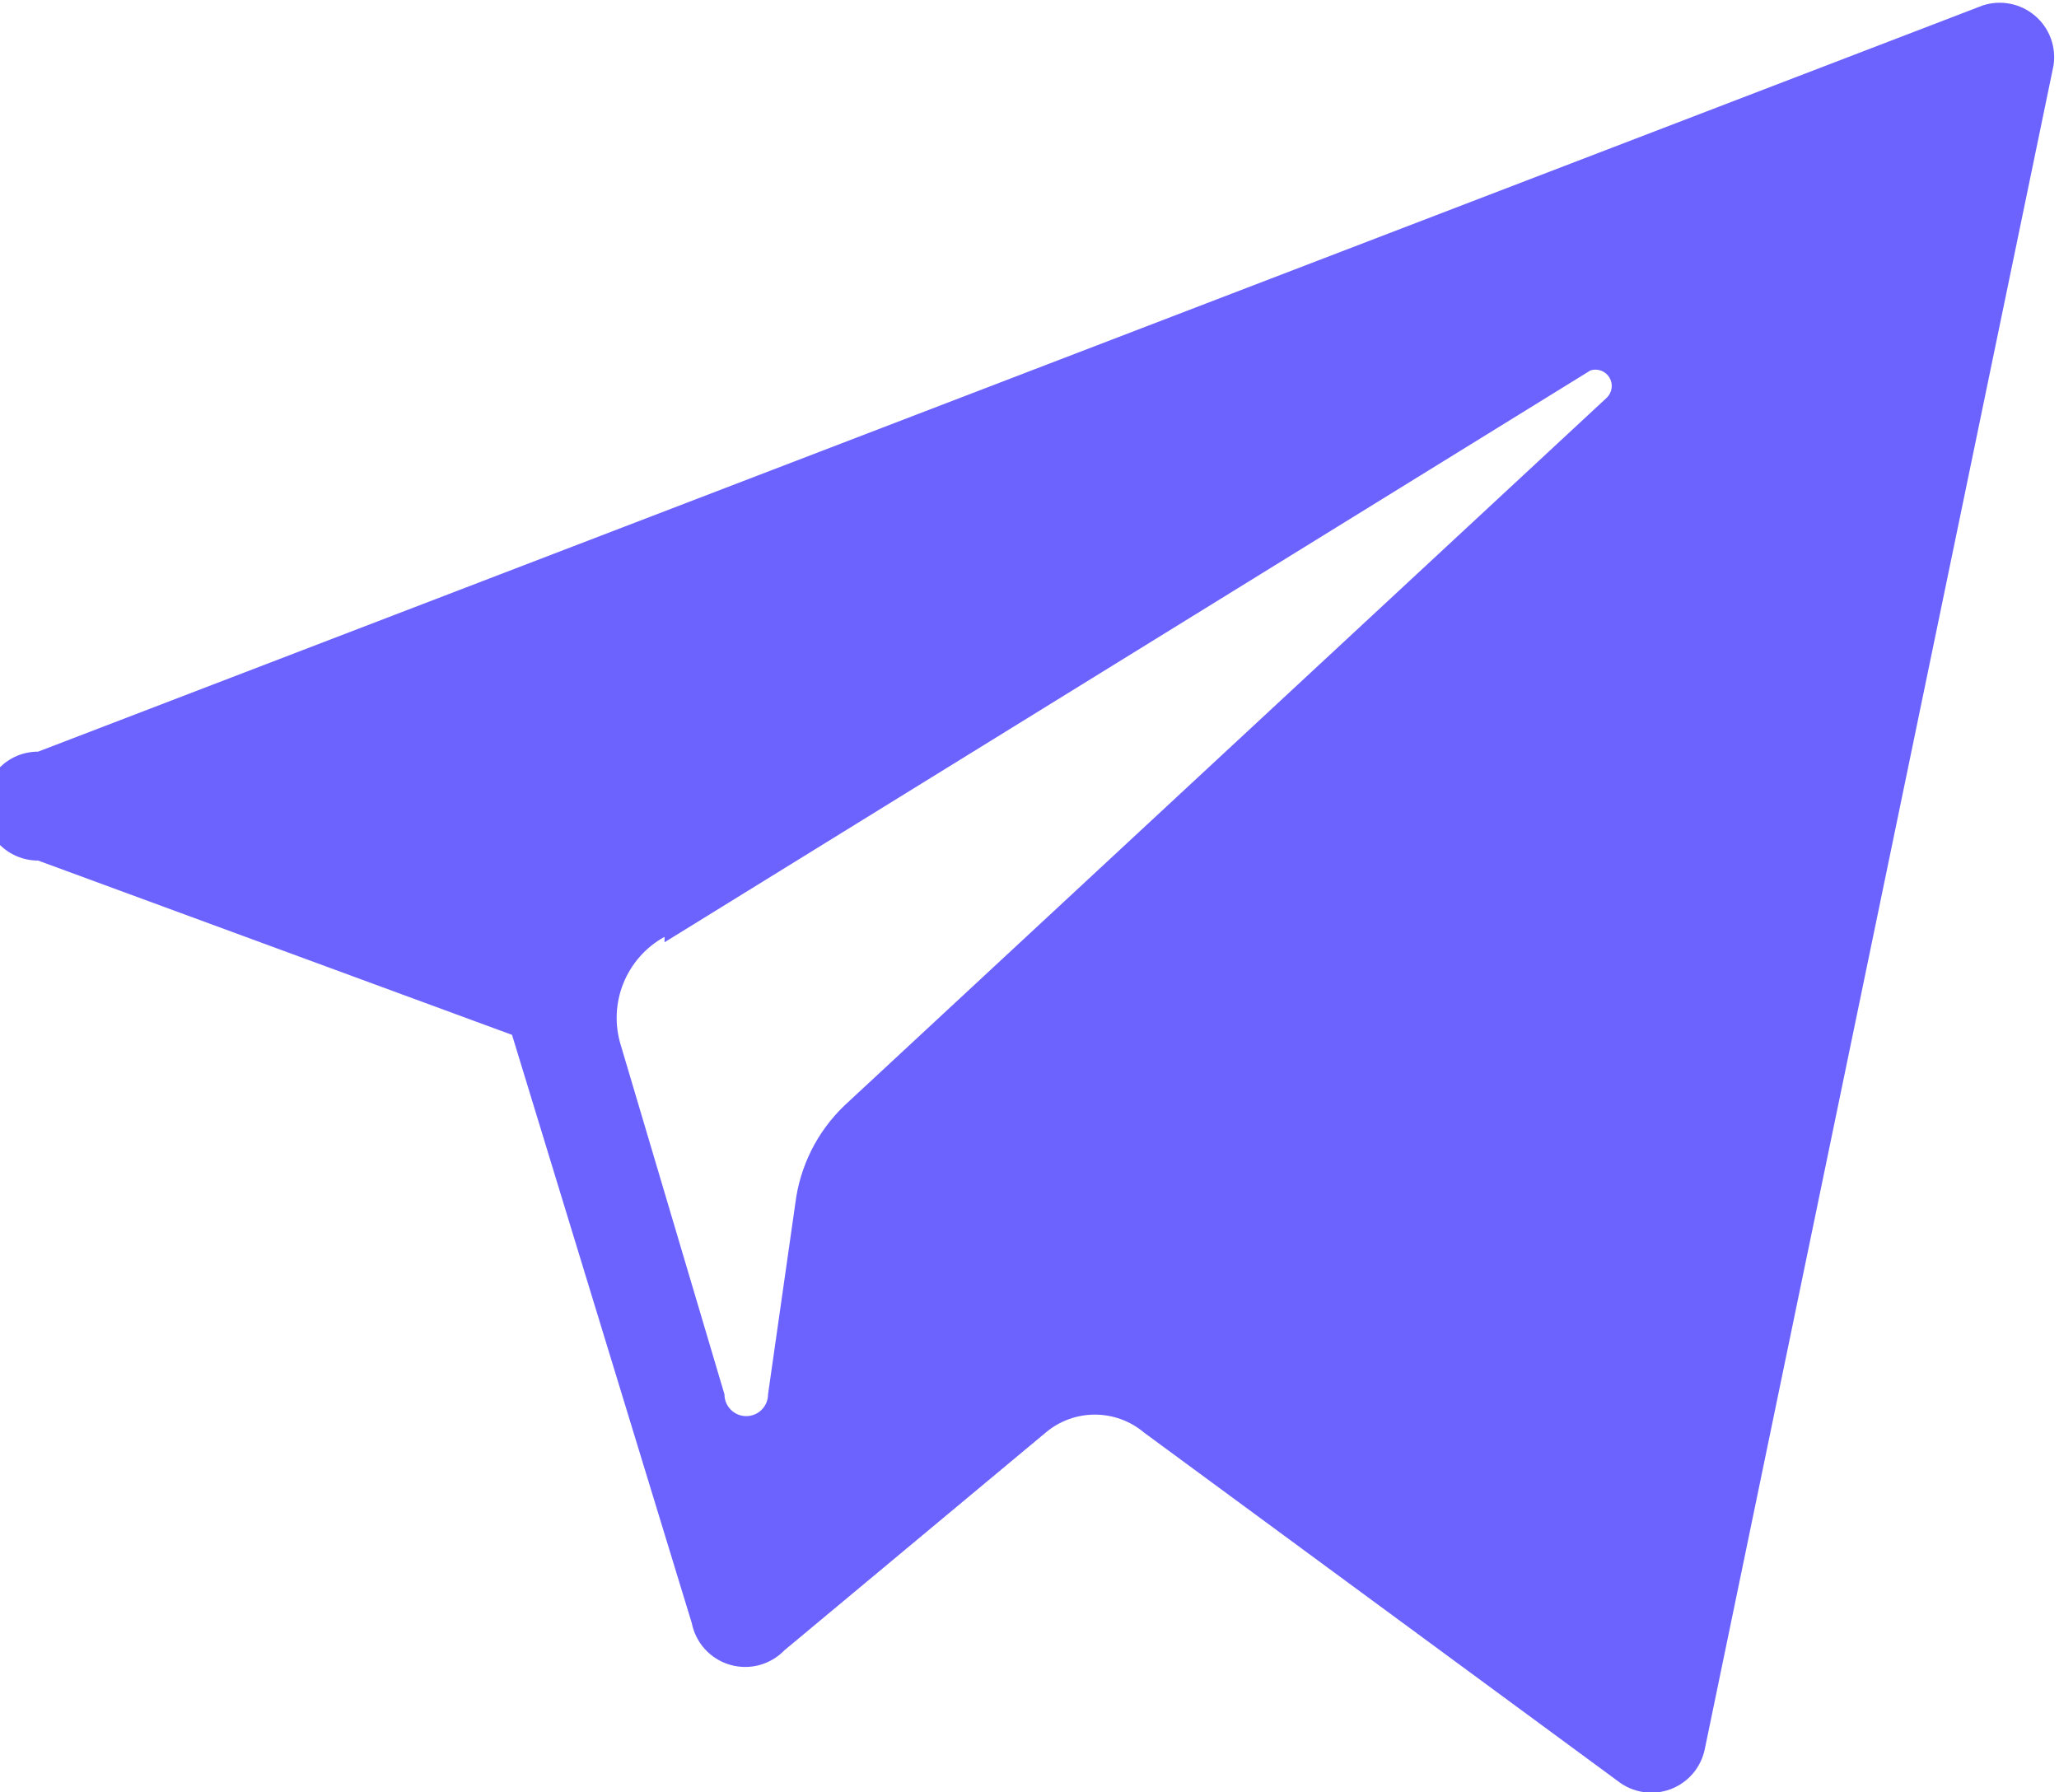
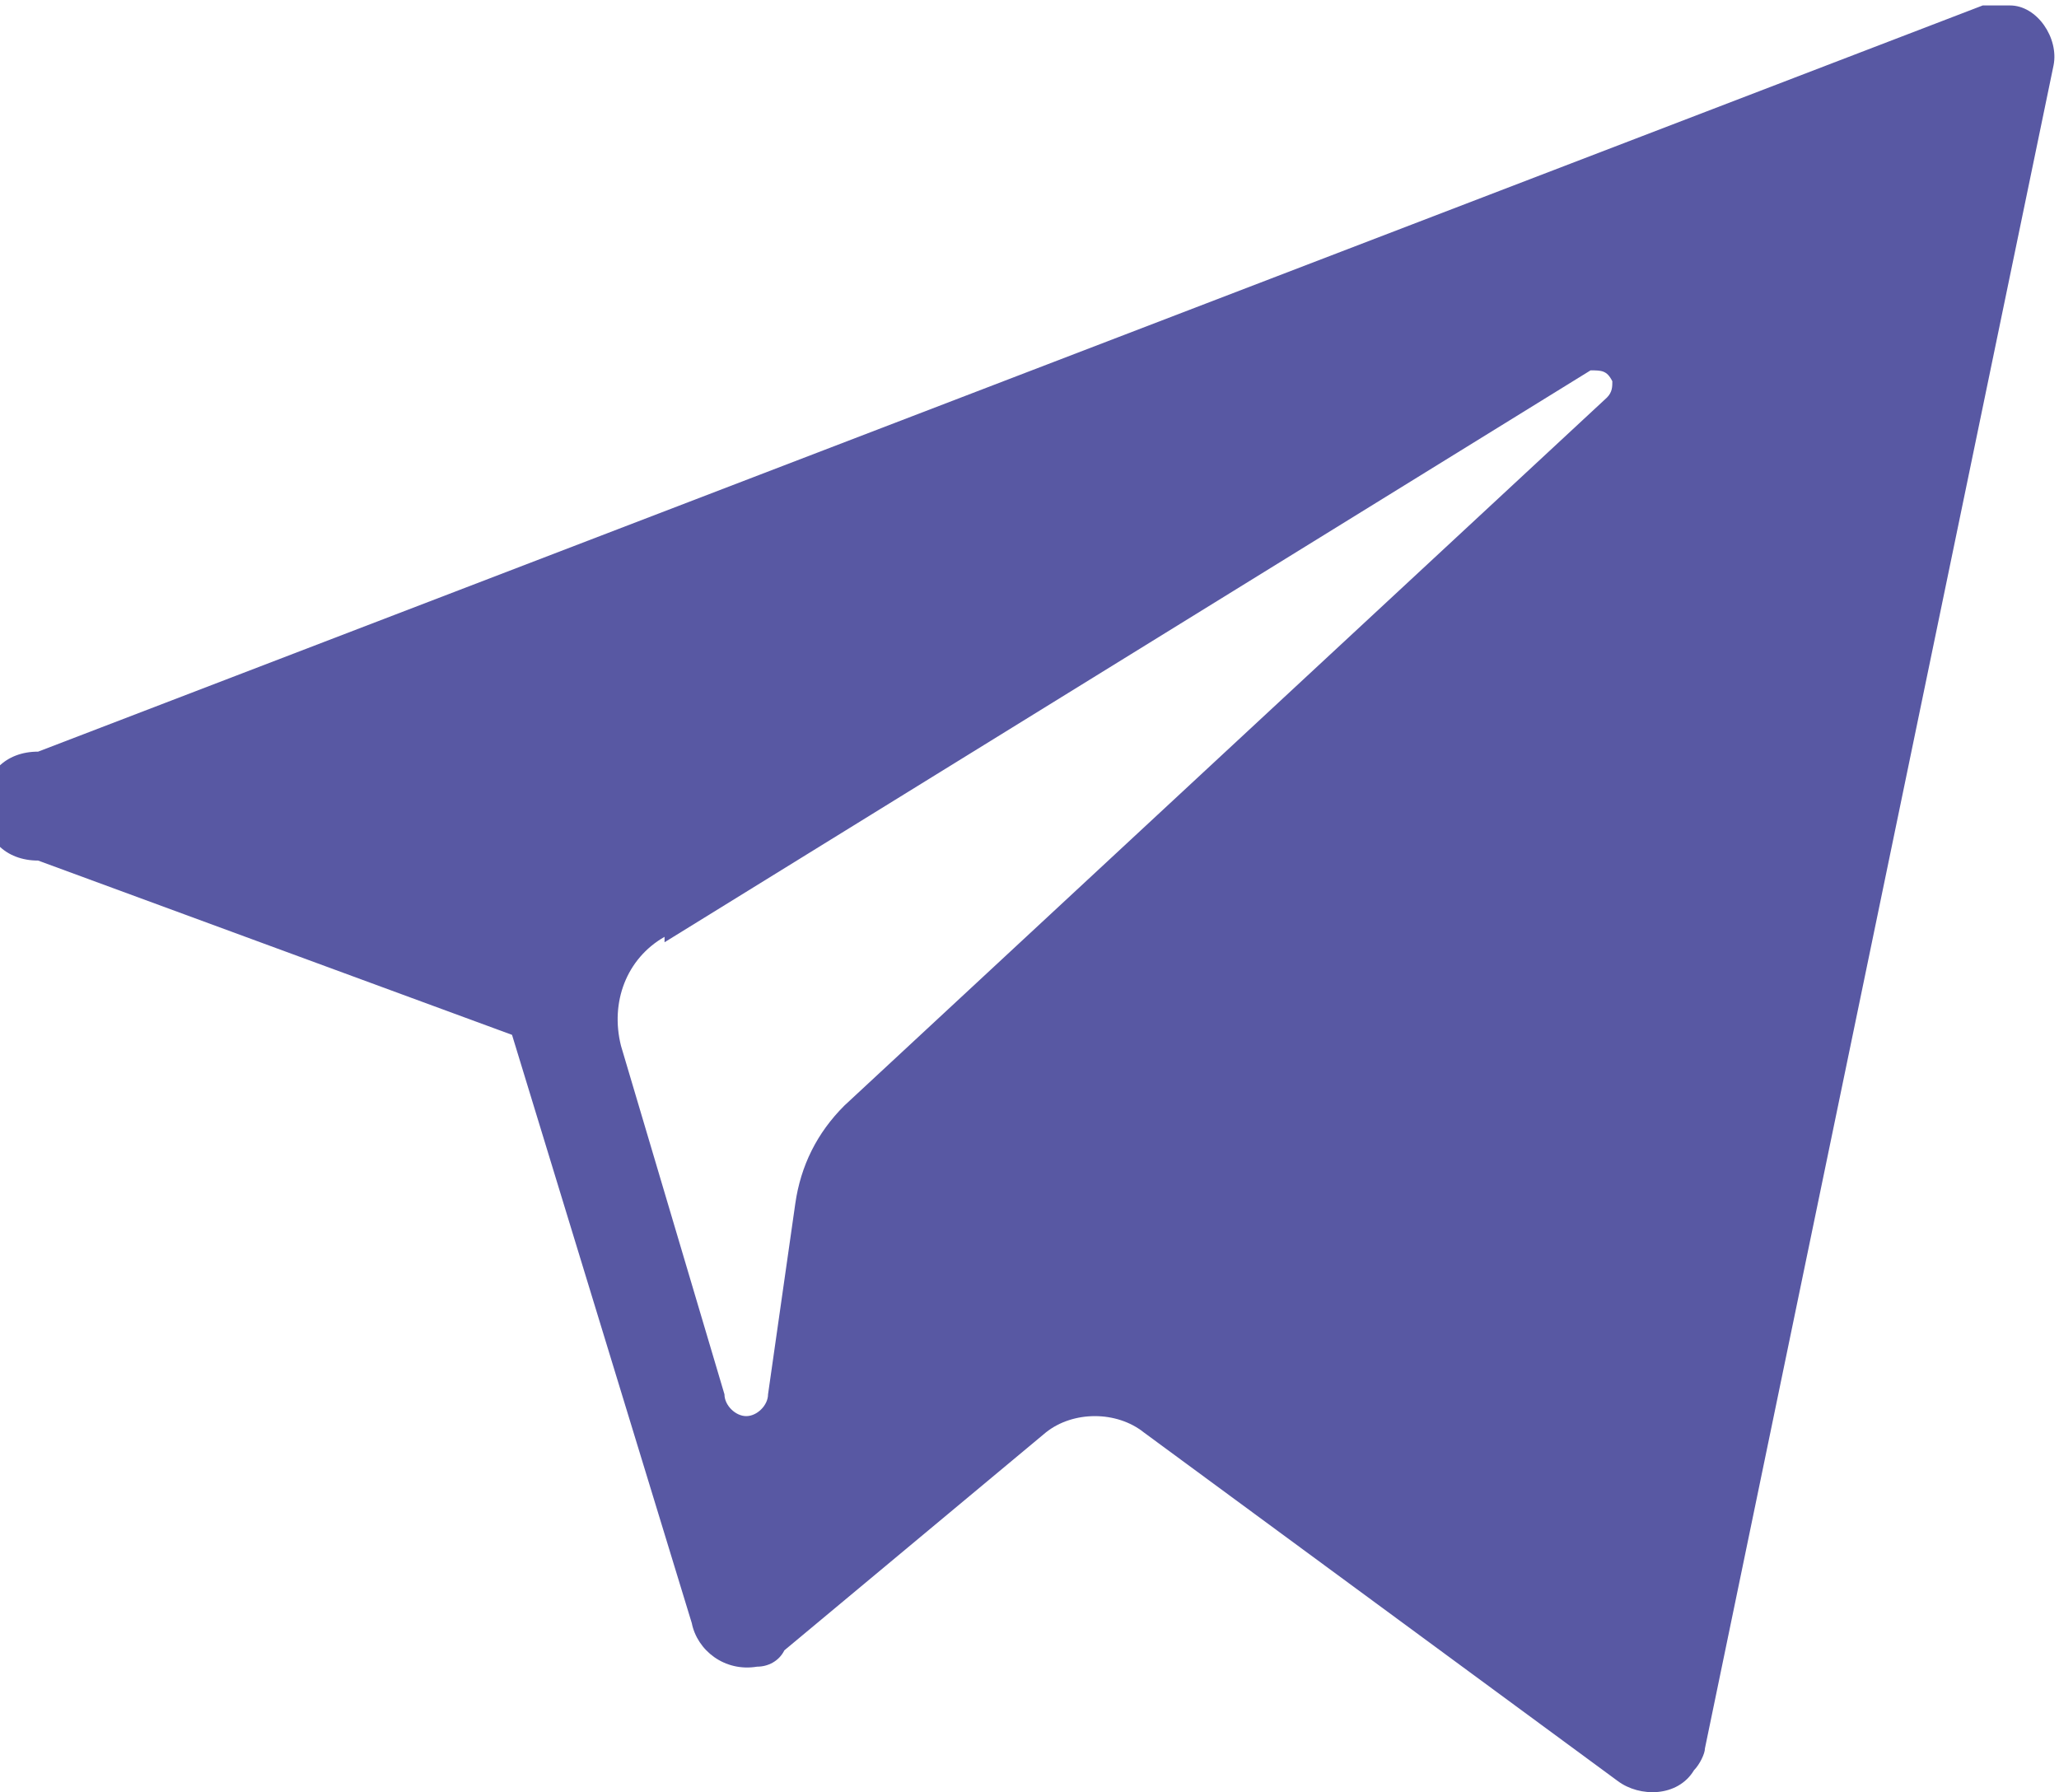
- <svg xmlns="http://www.w3.org/2000/svg" viewBox="0 0 37.8 32.9">
-   <path fill="#6c63ff" d="M.7 15.8L9.4 19l3.3 10.8a1 1 0 0 0 1.7.5l4.8-4a1.4 1.4 0 0 1 1.8 0l8.7 6.4a1 1 0 0 0 1.6-.6l6.4-30.9A1 1 0 0 0 36.4.1L.7 13.8a1 1 0 0 0 0 2zm11.5 1.5l17-10.5a.3.3 0 0 1 .3.5l-14 13a3 3 0 0 0-.9 1.8l-.5 3.5a.4.4 0 0 1-.8 0l-1.9-6.4a1.7 1.7 0 0 1 .8-2z" />
+ <svg xmlns="http://www.w3.org/2000/svg" version="1.1" id="Warstwa_1" x="0px" y="0px" viewBox="0 0 37.8 32.9" style="enable-background:new 0 0 37.8 32.9;" xml:space="preserve">
+   <style type="text/css">
+ 	.st0{fill:#5858A3;}
+ </style>
+   <path class="st0" d="M0.7,15.8L9.4,19l3.3,10.8c0.1,0.5,0.6,0.9,1.2,0.8c0.2,0,0.4-0.1,0.5-0.3l4.8-4c0.5-0.4,1.3-0.4,1.8,0l8.7,6.4  c0.4,0.3,1.1,0.3,1.4-0.2c0.1-0.1,0.2-0.3,0.2-0.4l6.4-30.9c0.1-0.5-0.3-1.1-0.8-1.1c-0.2,0-0.3,0-0.5,0L0.7,13.8c-0.6,0-1,0.4-1,1  S0.1,15.8,0.7,15.8z M12.2,17.3l17-10.5c0.2,0,0.3,0,0.4,0.2c0,0.1,0,0.2-0.1,0.3l-14,13c-0.5,0.5-0.8,1.1-0.9,1.8l-0.5,3.5  c0,0.2-0.2,0.4-0.4,0.4c-0.2,0-0.4-0.2-0.4-0.4l-1.9-6.4c-0.2-0.8,0.1-1.6,0.8-2L12.2,17.3z" />
</svg>
